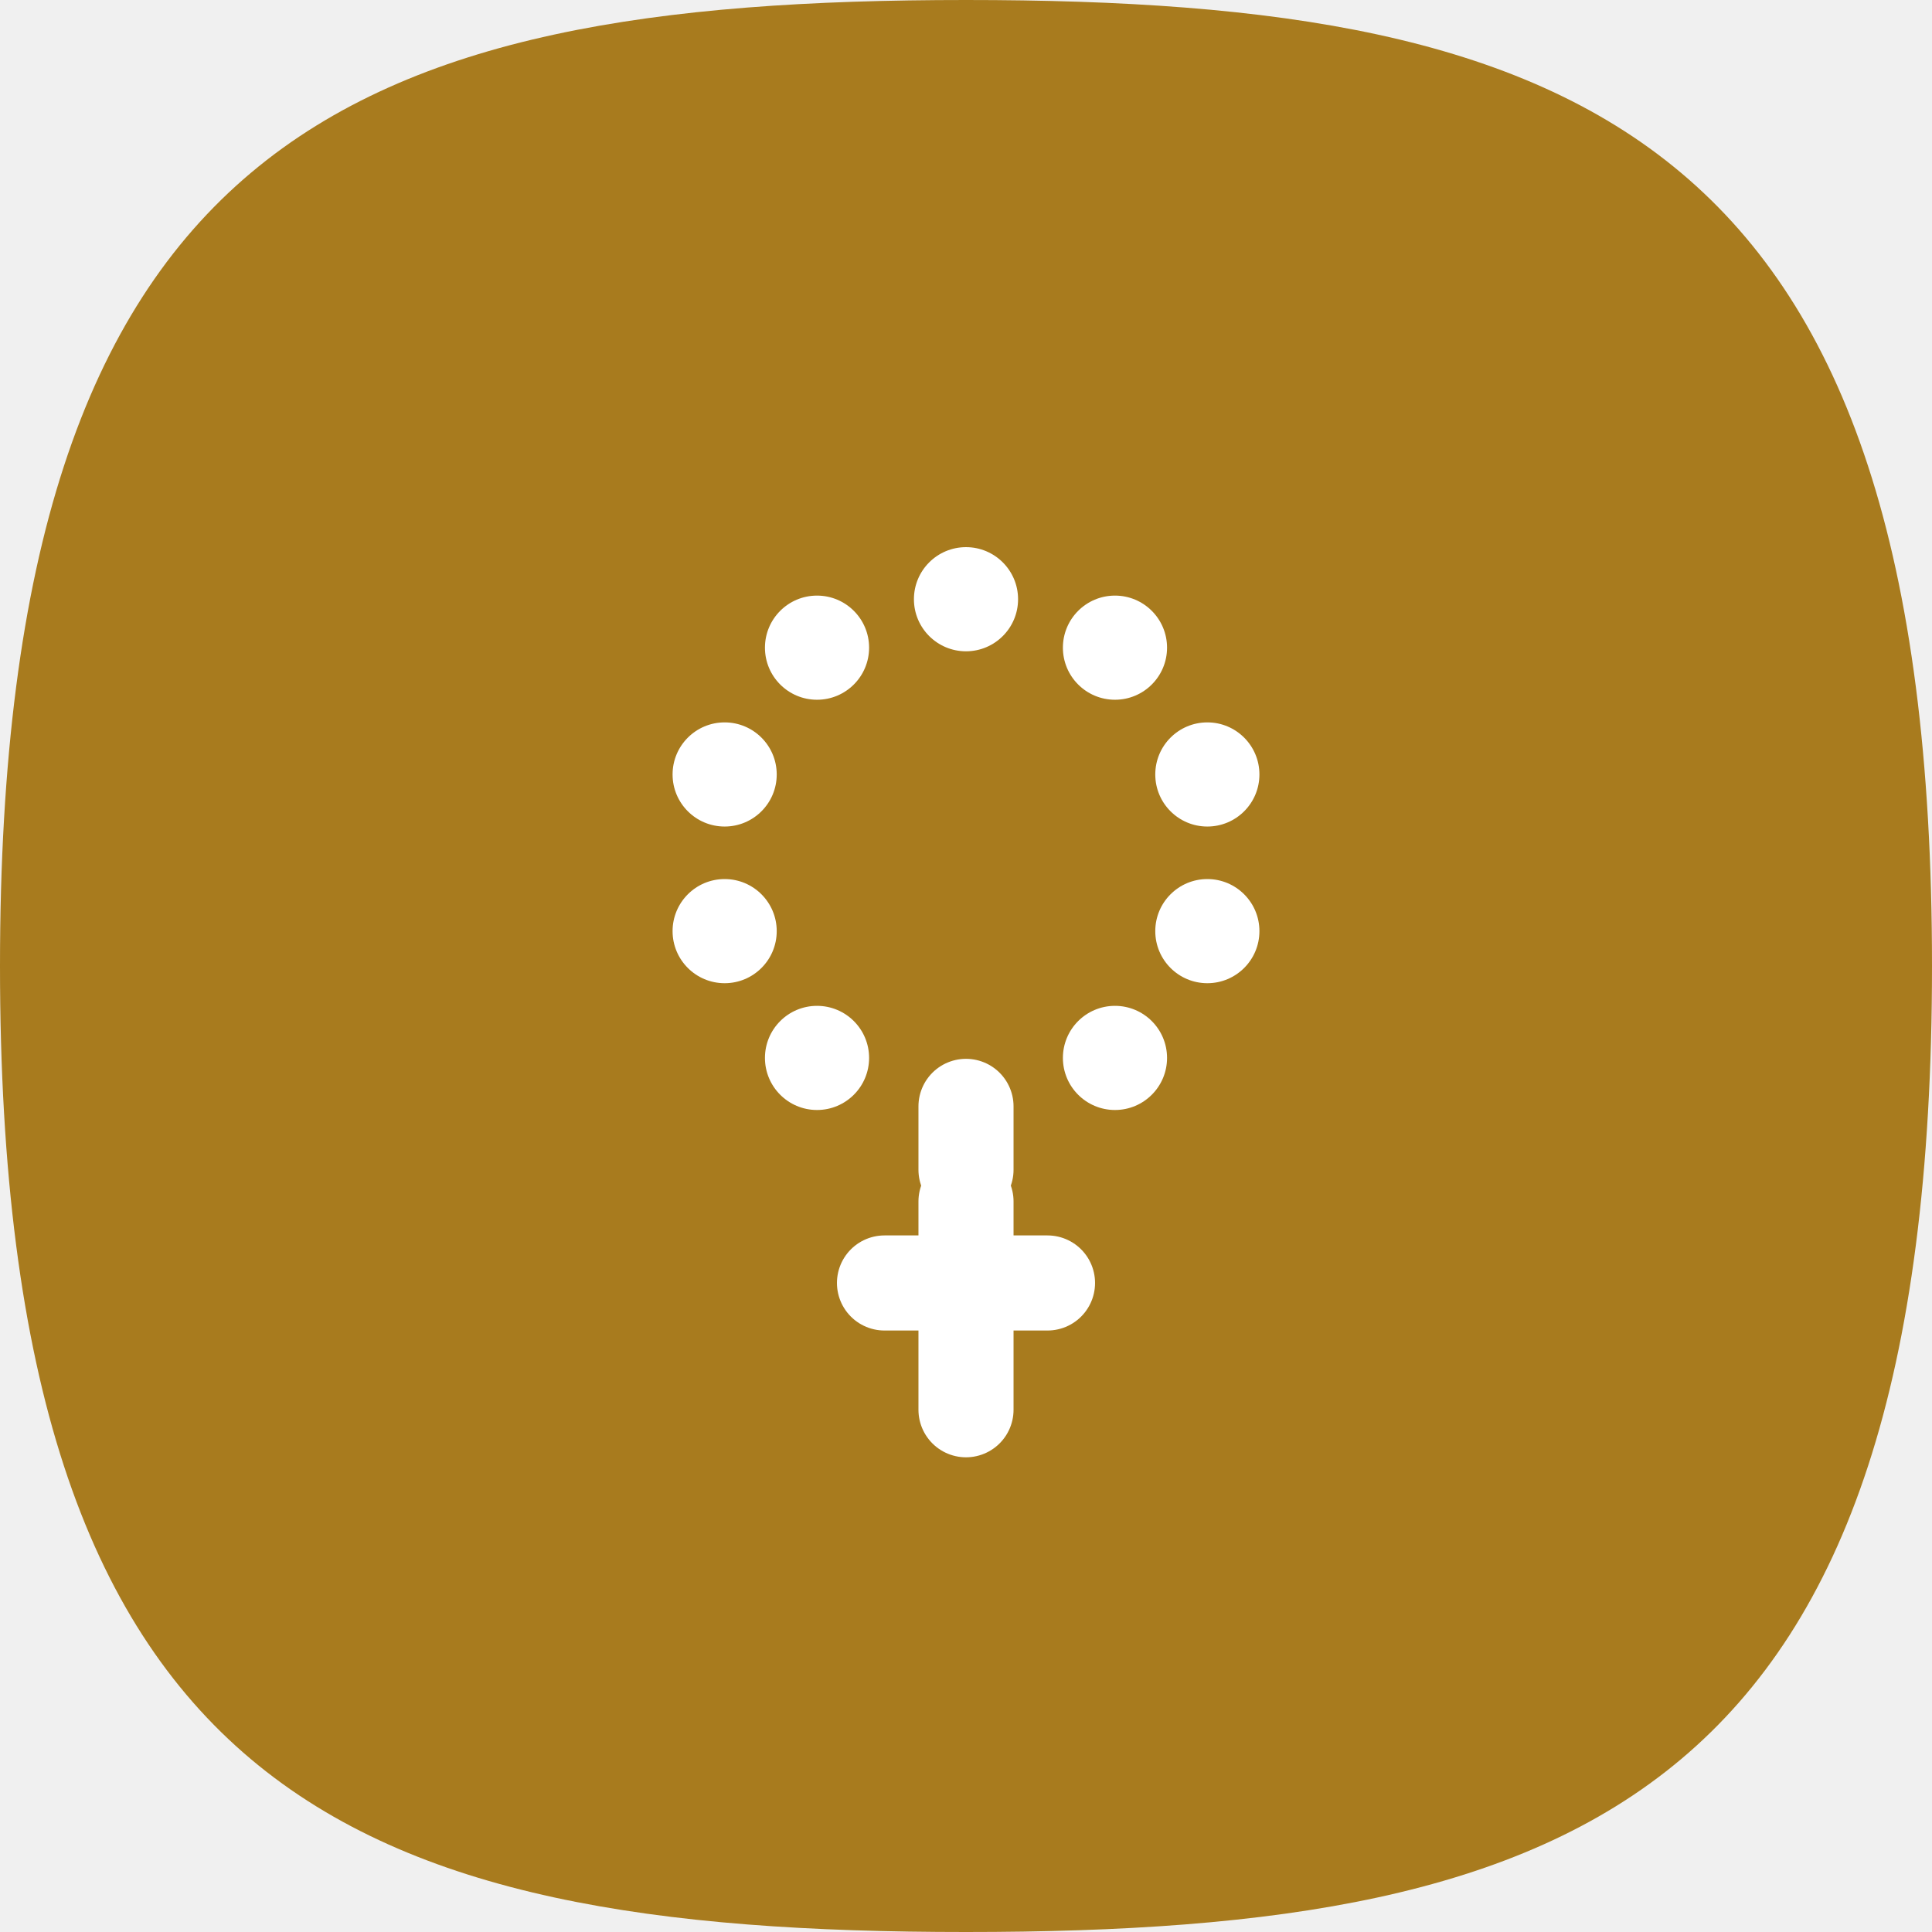
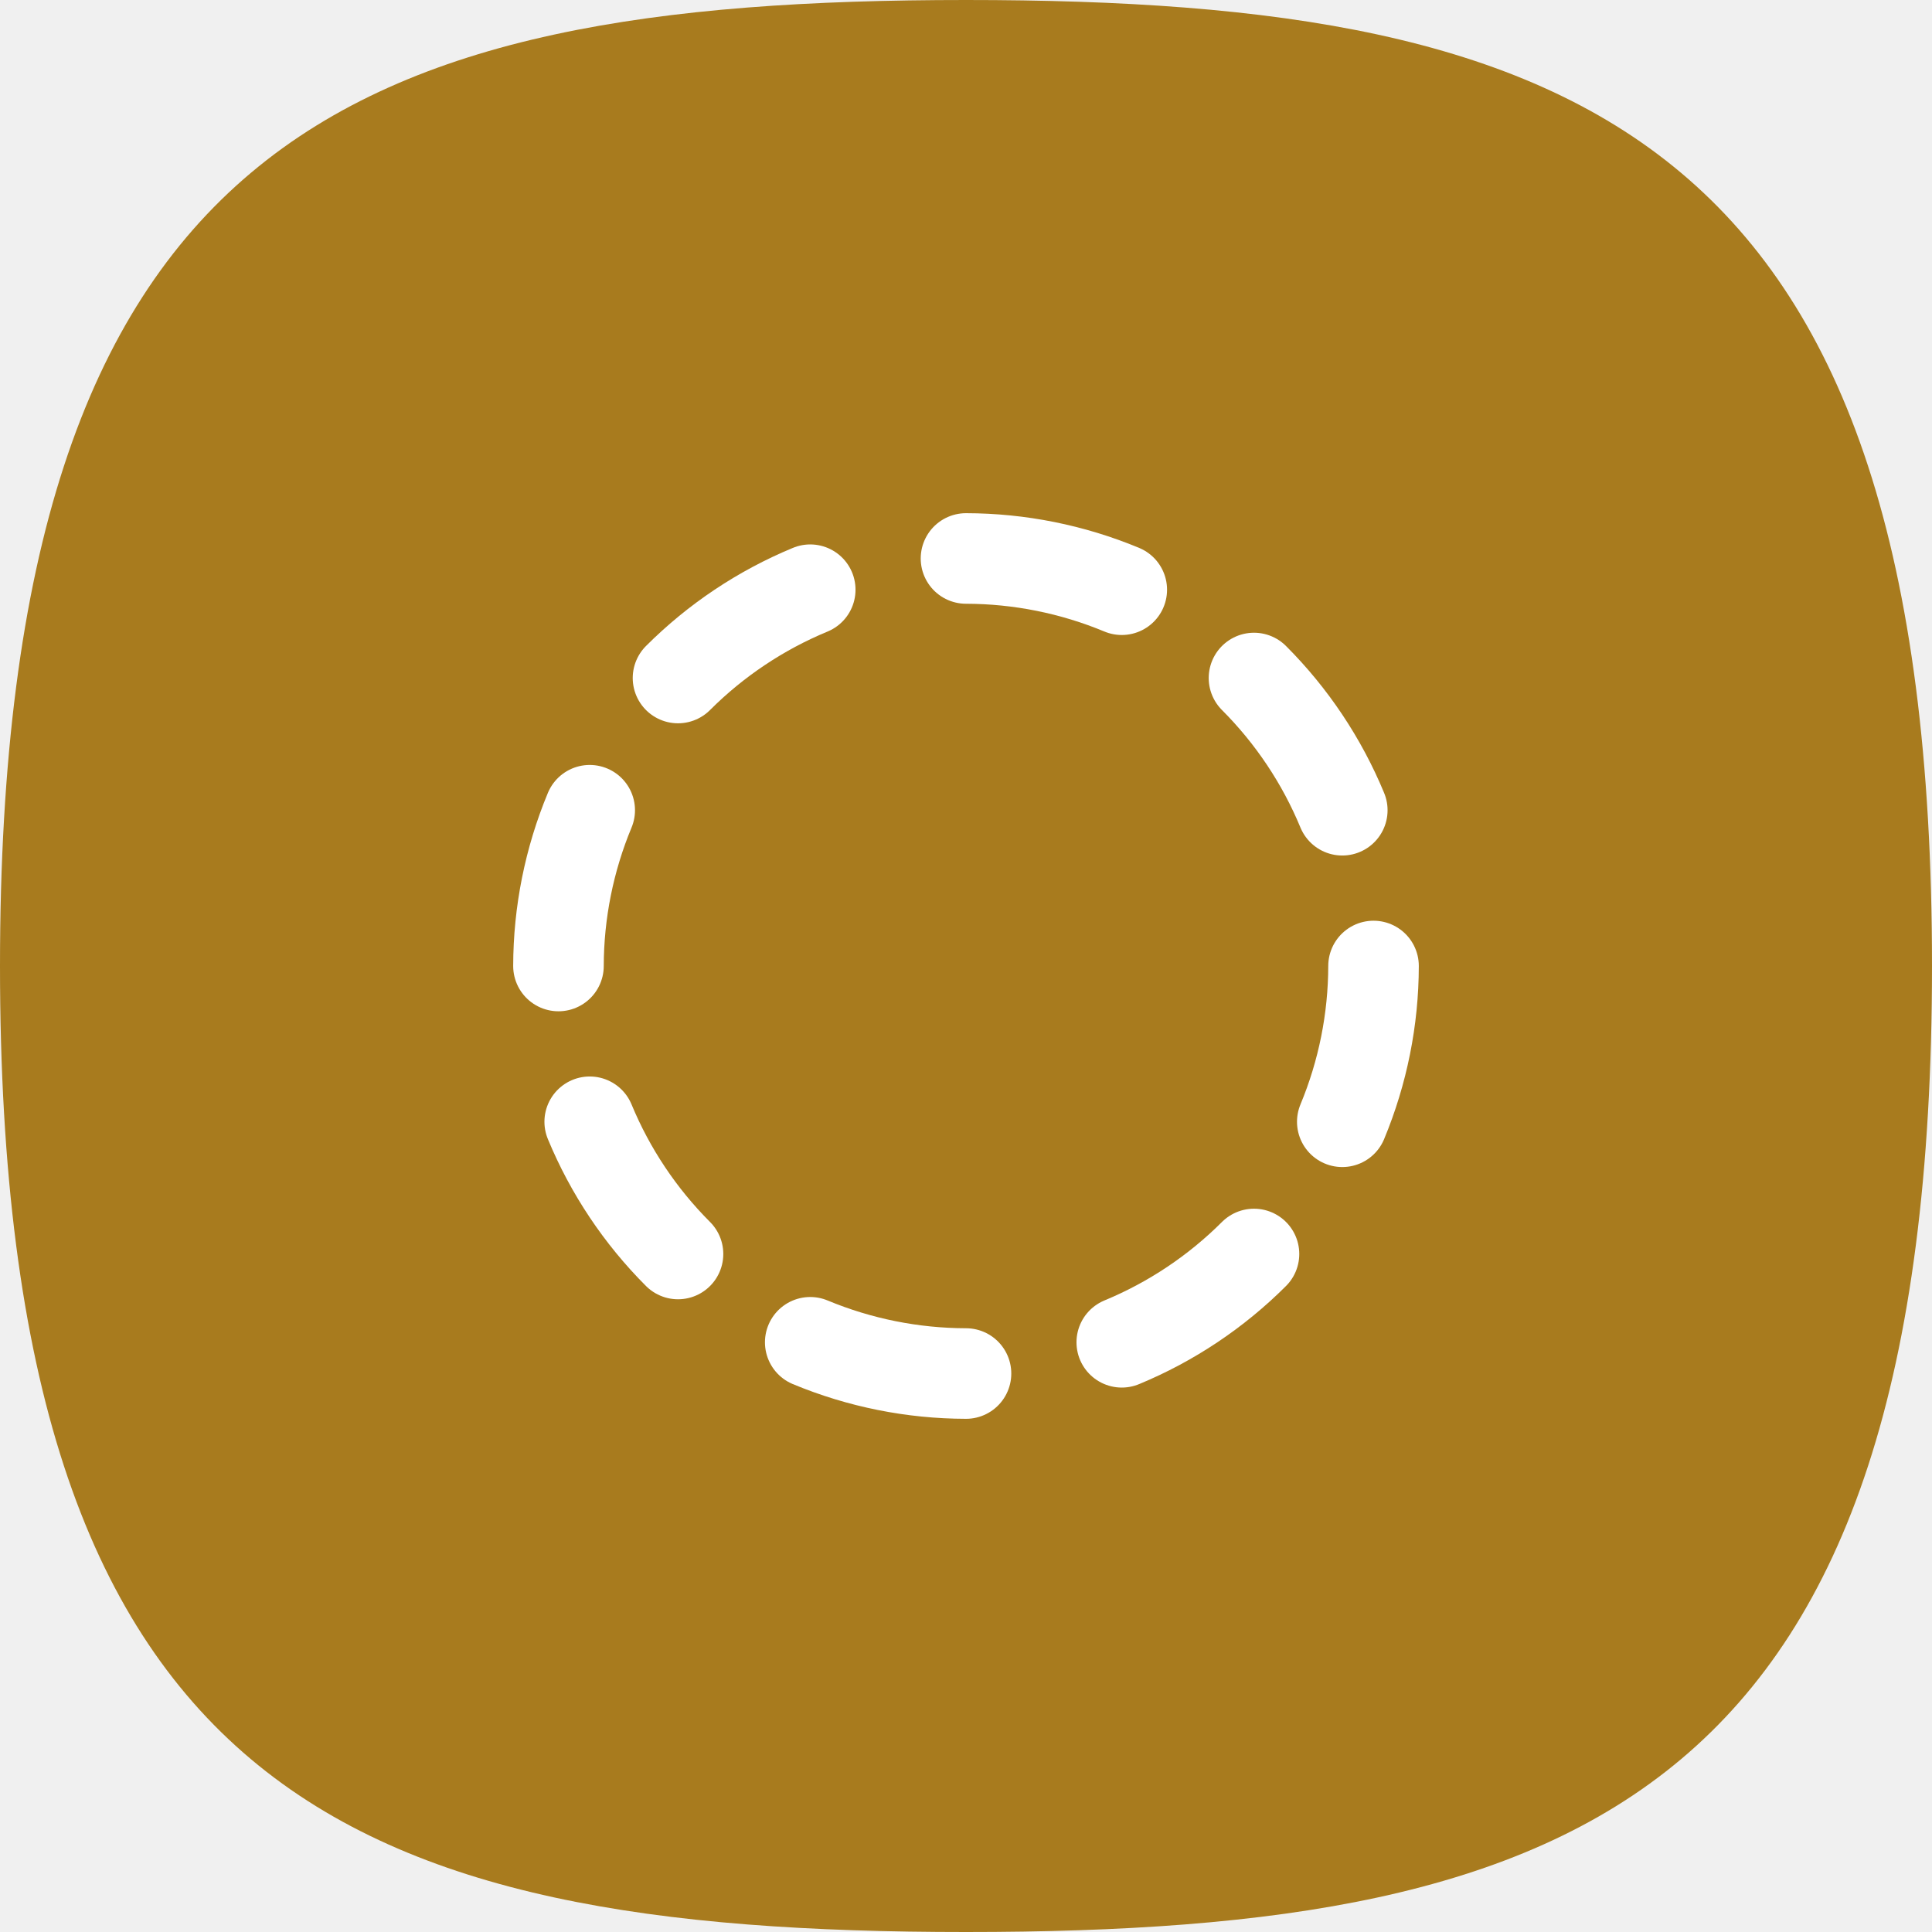
<svg xmlns="http://www.w3.org/2000/svg" viewBox="0 0 64 64" role="img" aria-label="Chapelet, rosaire">
  <path d="M32 0C52.5 0 64 4.6 64 32S52.5 64 32 64 0 59.4 0 32 11.5 0 32 0Z" fill="#A87B1E" />
  <g transform="translate(14 14) scale(1.5)">
-     <circle cx="15.29" cy="4.97" r="1.15" fill="#FFFFFF" />
-     <circle cx="17.33" cy="7.77" r="1.15" fill="#FFFFFF" />
-     <circle cx="17.33" cy="11.23" r="1.15" fill="#FFFFFF" />
-     <circle cx="15.29" cy="14.03" r="1.15" fill="#FFFFFF" />
-     <circle cx="8.71" cy="14.03" r="1.15" fill="#FFFFFF" />
-     <circle cx="6.67" cy="11.23" r="1.15" fill="#FFFFFF" />
-     <circle cx="6.67" cy="7.77" r="1.15" fill="#FFFFFF" />
-     <circle cx="8.71" cy="4.97" r="1.15" fill="#FFFFFF" />
-     <path d="M12 15.1v1.4" fill="none" stroke="#FFFFFF" stroke-width="2.1" stroke-linecap="round" stroke-linejoin="round" />
-     <path d="M12 17.2v4.6 M10.2 19h3.6" fill="none" stroke="#FFFFFF" stroke-width="2.1" stroke-linecap="round" stroke-linejoin="round" />
-     <circle cx="12.00" cy="3.90" r="1.15" fill="#FFFFFF" />
+     <g fill="none" stroke="#FFFFFF" stroke-width="2" stroke-linecap="round" stroke-linejoin="round">
+       <path d="M8.56 3.69a9 9 0 0 0 -2.92 1.95" />
+       <path d="M3.69 8.56a9 9 0 0 0 -.69 3.44" />
+       <path d="M3.69 15.44a9 9 0 0 0 1.95 2.92" />
+       <path d="M8.56 20.31a9 9 0 0 0 3.44 .69" />
+       <path d="M15.44 20.31a9 9 0 0 0 2.92 -1.95" />
+       <path d="M20.31 15.44a9 9 0 0 0 .69 -3.44" />
+       <path d="M20.31 8.56a9 9 0 0 0 -1.95 -2.92" />
+       <path d="M15.44 3.69a9 9 0 0 0 -3.44 -.69" />
+     </g>
  </g>
</svg>
